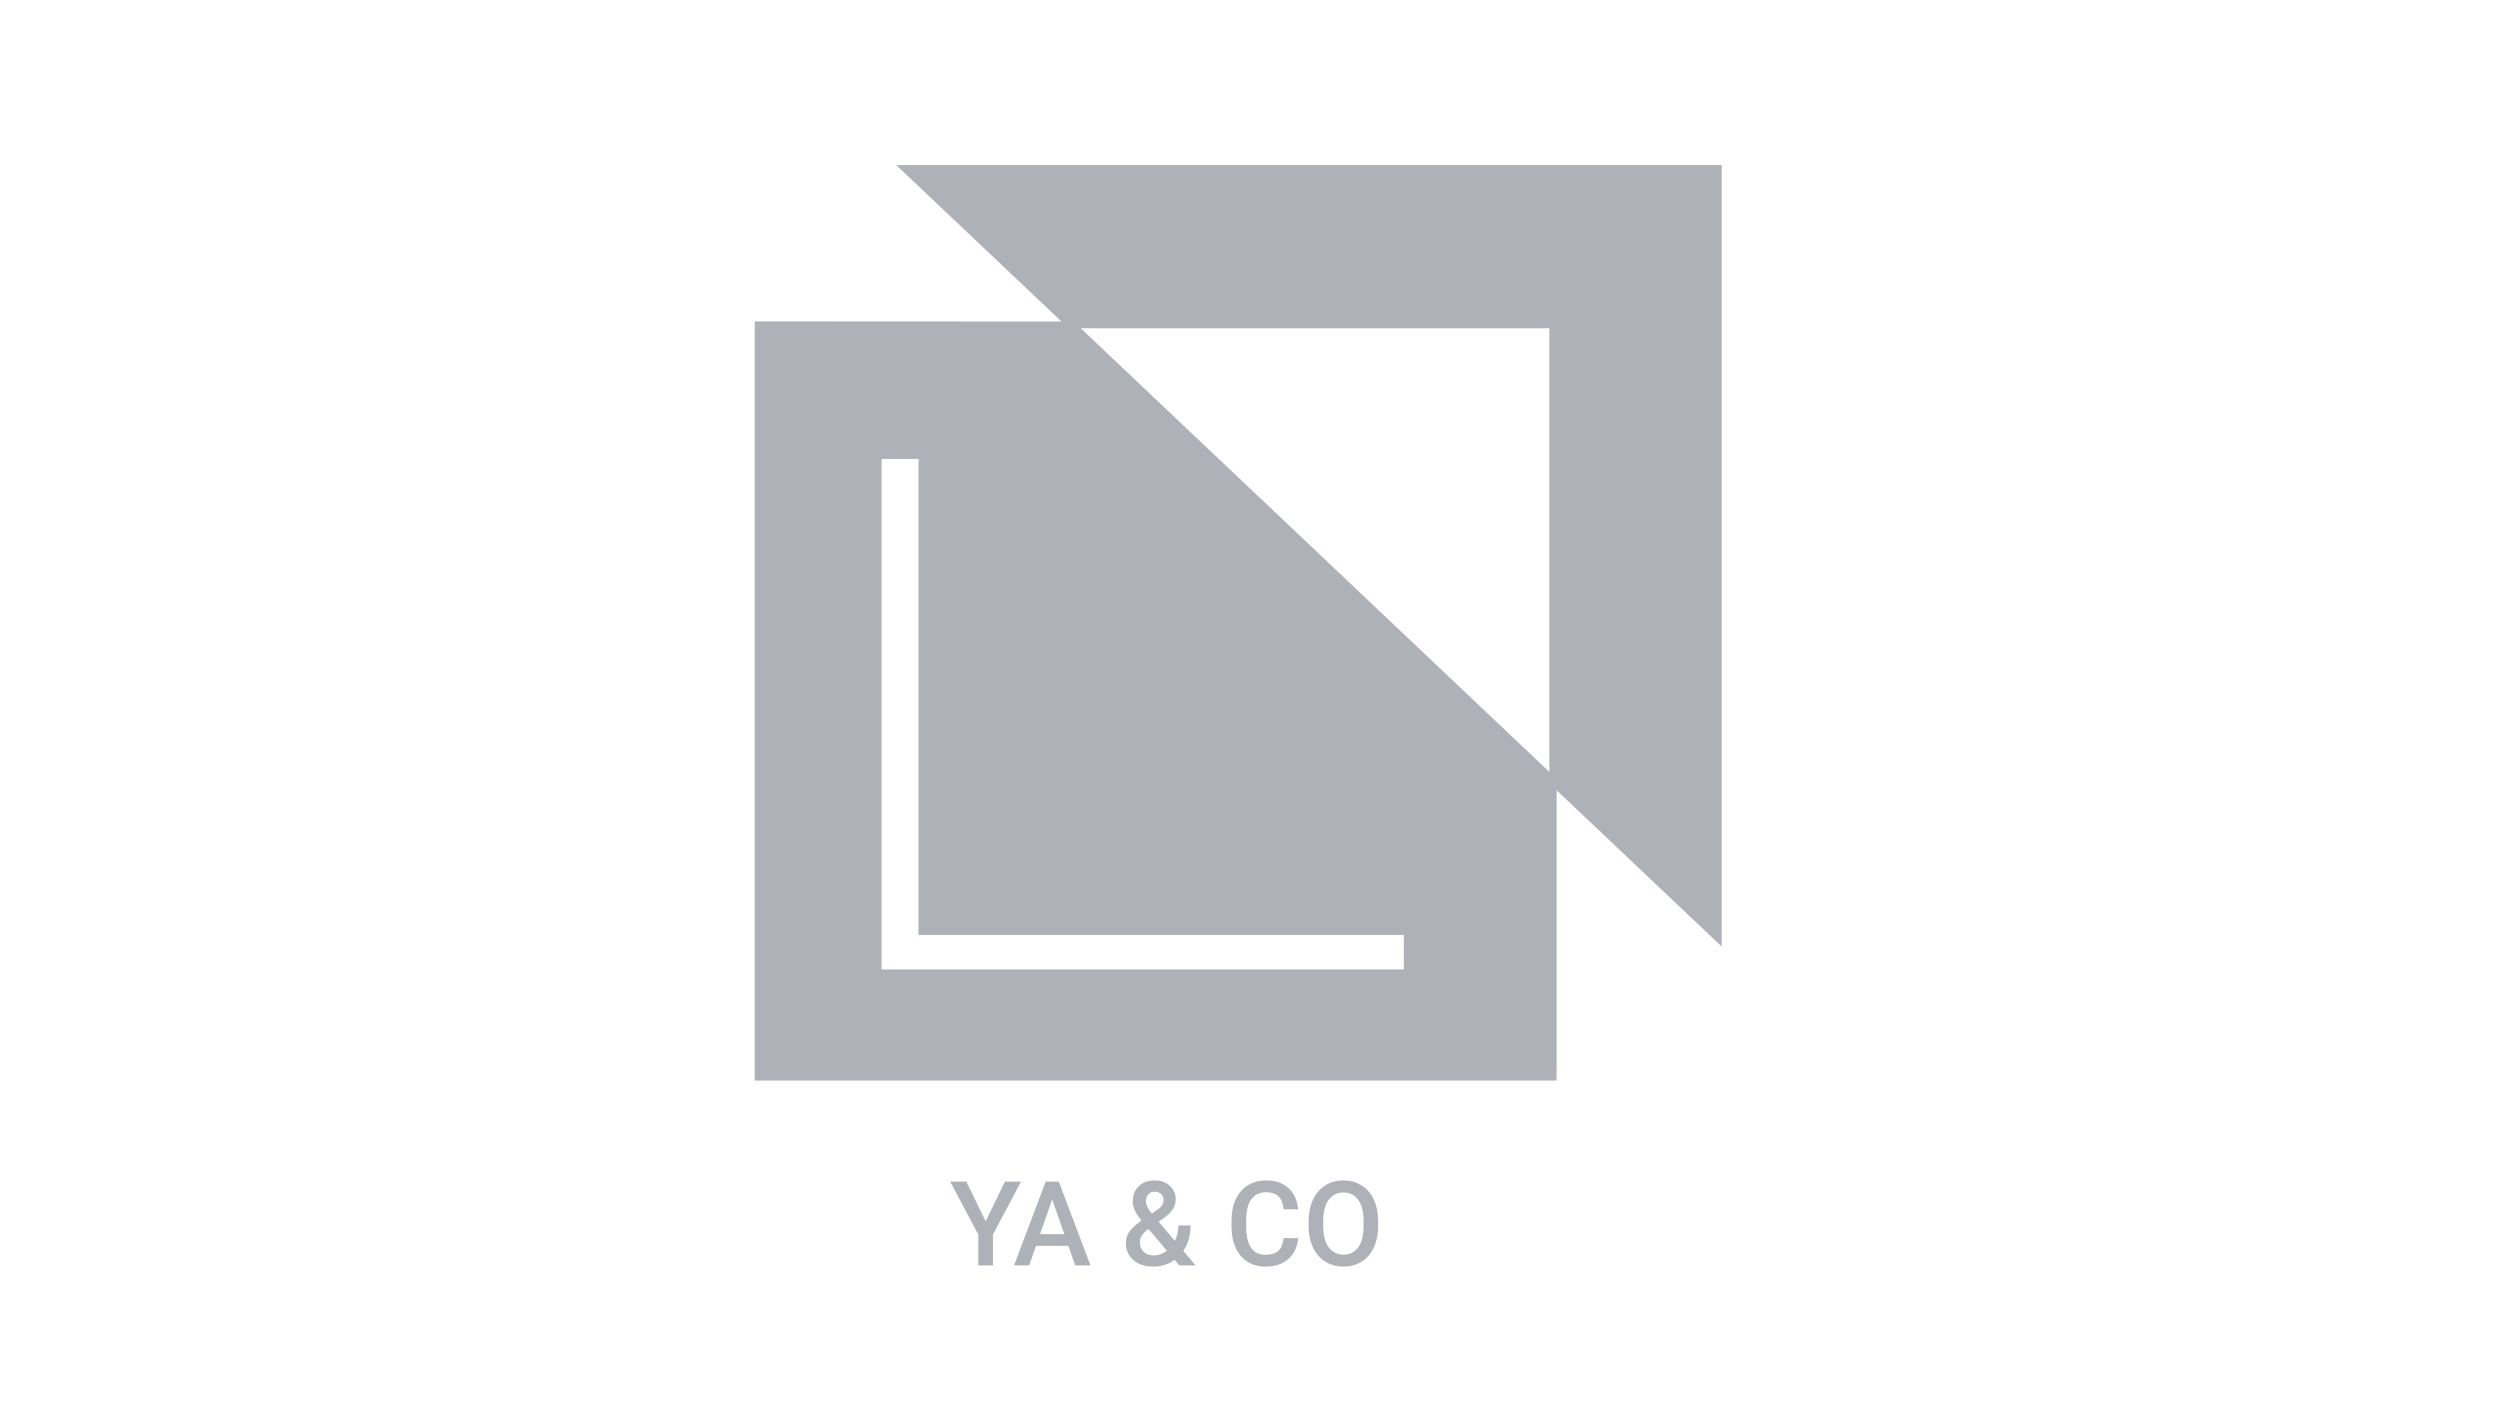
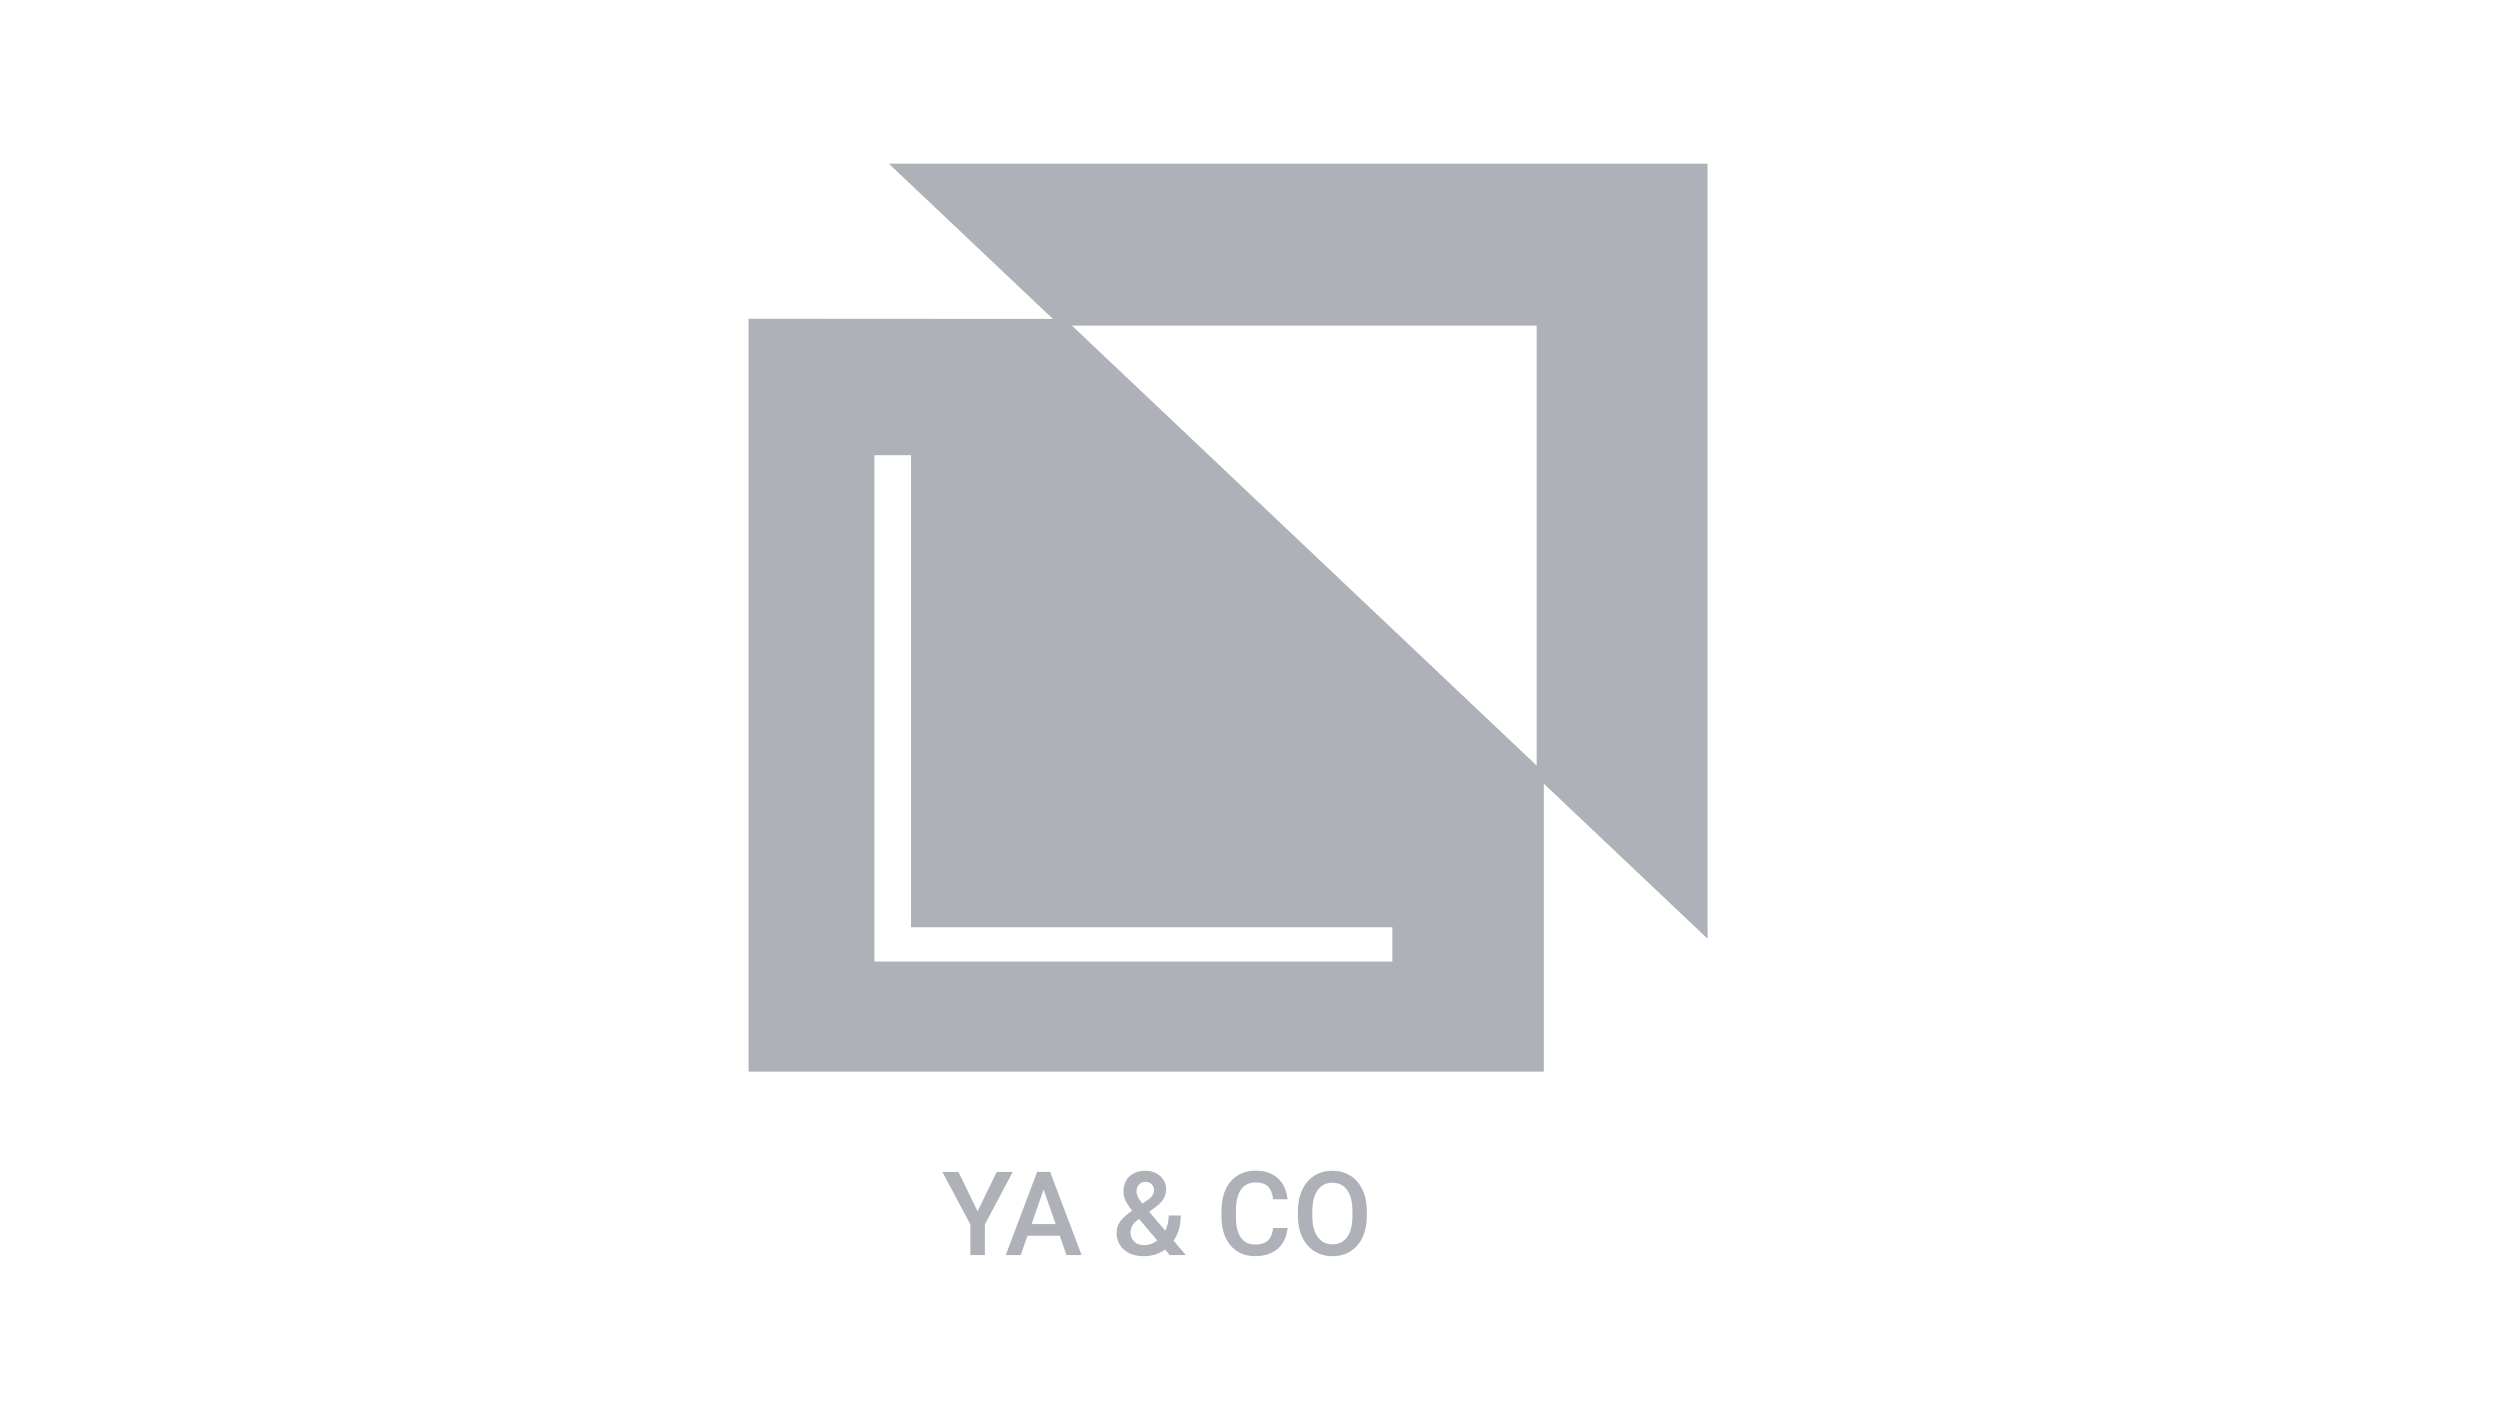
- <svg xmlns="http://www.w3.org/2000/svg" width="106" height="60" viewBox="0 0 106 60" fill="none">
-   <path fill-rule="evenodd" clip-rule="evenodd" d="M38 7L45.008 13.634L32 13.627V45.814H66V33.507L73 40.134V7H38ZM65.692 32.728L45.823 13.918H65.692V32.728ZM59.523 41.105H37.38V19.458H38.945V39.64H59.523V41.105ZM42.609 50.099L41.791 51.784L40.973 50.099H40.287L41.481 52.345V53.654H42.101V52.345L43.292 50.099H42.609ZM43.637 53.654L43.925 52.826H45.302L45.592 53.654H46.237L44.892 50.099H44.337L42.995 53.654H43.637ZM44.613 50.853L45.128 52.328H44.098L44.613 50.853ZM47.87 52.243C47.781 52.379 47.736 52.53 47.736 52.694C47.736 52.994 47.841 53.237 48.051 53.424C48.262 53.61 48.544 53.703 48.895 53.703C49.247 53.703 49.55 53.607 49.804 53.417L50.004 53.654H50.692L50.17 53.036C50.375 52.756 50.477 52.397 50.477 51.959H49.962C49.962 52.199 49.913 52.416 49.813 52.611L49.127 51.801L49.369 51.625C49.54 51.501 49.663 51.378 49.738 51.254C49.813 51.129 49.85 50.992 49.85 50.844C49.85 50.619 49.767 50.431 49.601 50.28C49.437 50.127 49.225 50.05 48.966 50.05C48.68 50.05 48.452 50.132 48.283 50.294C48.113 50.456 48.029 50.675 48.029 50.954C48.029 51.068 48.056 51.185 48.109 51.308C48.165 51.43 48.262 51.578 48.4 51.752C48.136 51.941 47.96 52.104 47.87 52.243ZM49.474 53.029C49.3 53.162 49.113 53.229 48.913 53.229C48.735 53.229 48.594 53.178 48.488 53.075C48.382 52.973 48.329 52.839 48.329 52.675C48.329 52.484 48.427 52.315 48.622 52.167L48.698 52.113L49.474 53.029ZM48.837 51.454C48.669 51.247 48.585 51.076 48.585 50.939C48.585 50.82 48.62 50.722 48.688 50.644C48.756 50.565 48.848 50.526 48.964 50.526C49.071 50.526 49.16 50.56 49.23 50.627C49.3 50.692 49.335 50.77 49.335 50.863C49.335 51.003 49.285 51.118 49.184 51.208L49.108 51.269L48.837 51.454ZM54.623 53.385C54.867 53.172 55.007 52.876 55.043 52.497H54.428C54.395 52.751 54.318 52.932 54.196 53.041C54.074 53.15 53.891 53.205 53.649 53.205C53.384 53.205 53.182 53.104 53.044 52.902C52.907 52.7 52.838 52.407 52.838 52.023V51.708C52.842 51.329 52.915 51.041 53.058 50.846C53.203 50.649 53.41 50.551 53.678 50.551C53.909 50.551 54.084 50.608 54.203 50.722C54.324 50.834 54.398 51.018 54.428 51.273H55.043C55.004 50.884 54.865 50.583 54.626 50.37C54.386 50.157 54.071 50.05 53.678 50.05C53.387 50.05 53.13 50.12 52.907 50.258C52.685 50.396 52.515 50.593 52.397 50.849C52.278 51.104 52.218 51.4 52.218 51.735V52.067C52.223 52.394 52.284 52.681 52.401 52.929C52.519 53.176 52.685 53.367 52.899 53.502C53.116 53.636 53.366 53.703 53.649 53.703C54.054 53.703 54.379 53.597 54.623 53.385ZM58.253 52.887C58.374 52.623 58.434 52.318 58.434 51.969V51.772C58.432 51.425 58.371 51.121 58.248 50.861C58.127 50.599 57.953 50.399 57.728 50.26C57.505 50.12 57.249 50.05 56.959 50.05C56.67 50.05 56.413 50.121 56.188 50.263C55.965 50.403 55.792 50.605 55.668 50.871C55.546 51.136 55.485 51.442 55.485 51.789V51.989C55.486 52.329 55.548 52.629 55.67 52.89C55.794 53.15 55.968 53.351 56.193 53.493C56.419 53.633 56.676 53.703 56.964 53.703C57.256 53.703 57.513 53.633 57.736 53.493C57.96 53.351 58.133 53.149 58.253 52.887ZM57.592 50.878C57.742 51.088 57.816 51.39 57.816 51.784V51.969C57.816 52.37 57.742 52.674 57.594 52.882C57.448 53.091 57.238 53.195 56.964 53.195C56.694 53.195 56.483 53.088 56.33 52.875C56.178 52.662 56.102 52.36 56.102 51.969V51.764C56.106 51.382 56.182 51.086 56.332 50.878C56.483 50.668 56.693 50.563 56.959 50.563C57.233 50.563 57.444 50.668 57.592 50.878Z" fill="#AFB1B8" />
+ <svg xmlns="http://www.w3.org/2000/svg" version="1.1" width="57" height="32" viewBox="0 0 57 32">
+   <path fill="#afb1b8" d="M20.267 3.733l3.738 3.538-6.938-0.004v17.166h18.133v-6.564l3.733 3.534v-17.671h-18.667zM35.036 17.455l-10.597-10.032h10.597v10.032zM31.746 21.923h-11.81v-11.545h0.835v10.764h10.975v0.782zM22.725 26.72l-0.436 0.898-0.436-0.898h-0.366l0.637 1.198v0.698h0.331v-0.698l0.635-1.198h-0.365zM23.273 28.615l0.154-0.441h0.734l0.155 0.441h0.344l-0.717-1.896h-0.296l-0.716 1.896h0.342zM23.794 27.122l0.275 0.786h-0.549l0.275-0.786zM25.531 27.863c-0.048 0.073-0.072 0.153-0.072 0.241 0 0.16 0.056 0.29 0.168 0.389s0.263 0.148 0.451 0.148 0.349-0.051 0.484-0.152l0.107 0.126h0.367l-0.279-0.329c0.109-0.149 0.164-0.341 0.164-0.574h-0.275c0 0.128-0.026 0.243-0.079 0.348l-0.366-0.432 0.129-0.094c0.091-0.066 0.157-0.132 0.197-0.198s0.060-0.14 0.060-0.219c0-0.12-0.044-0.22-0.133-0.301s-0.201-0.122-0.339-0.122c-0.153 0-0.274 0.043-0.365 0.13s-0.135 0.203-0.135 0.352c0 0.061 0.014 0.124 0.043 0.189s0.081 0.144 0.155 0.237c-0.141 0.101-0.235 0.188-0.283 0.262zM26.386 28.282c-0.093 0.071-0.193 0.107-0.299 0.107-0.095 0-0.17-0.027-0.227-0.082s-0.085-0.126-0.085-0.214c0-0.102 0.052-0.192 0.156-0.271l0.040-0.029 0.414 0.488zM26.046 27.442c-0.089-0.11-0.134-0.202-0.134-0.275 0-0.063 0.018-0.116 0.055-0.158s0.085-0.063 0.147-0.063c0.057 0 0.105 0.018 0.142 0.053s0.056 0.077 0.056 0.126c0 0.075-0.027 0.136-0.081 0.184l-0.040 0.033-0.145 0.099zM29.132 28.472c0.13-0.114 0.205-0.272 0.224-0.474h-0.328c-0.017 0.135-0.059 0.232-0.124 0.29s-0.162 0.087-0.292 0.087c-0.142 0-0.249-0.054-0.323-0.161s-0.109-0.264-0.109-0.469v-0.168c0.002-0.202 0.041-0.355 0.117-0.46s0.188-0.158 0.331-0.158c0.123 0 0.217 0.030 0.28 0.091s0.104 0.158 0.12 0.294h0.328c-0.021-0.207-0.095-0.368-0.223-0.482s-0.296-0.171-0.505-0.171c-0.155 0-0.293 0.037-0.411 0.111s-0.209 0.179-0.272 0.315c-0.063 0.136-0.095 0.294-0.095 0.473v0.177c0.003 0.174 0.035 0.328 0.098 0.46s0.151 0.234 0.266 0.306c0.115 0.071 0.249 0.107 0.4 0.107 0.216 0 0.389-0.056 0.52-0.169zM31.068 28.206c0.064-0.141 0.096-0.304 0.096-0.49v-0.105c-0.001-0.185-0.034-0.347-0.099-0.486s-0.158-0.247-0.277-0.32c-0.119-0.075-0.256-0.112-0.41-0.112s-0.292 0.038-0.411 0.113c-0.119 0.075-0.211 0.183-0.277 0.324s-0.098 0.305-0.098 0.49v0.107c0.001 0.181 0.034 0.342 0.099 0.48s0.159 0.246 0.279 0.322c0.121 0.075 0.258 0.112 0.411 0.112 0.155 0 0.293-0.037 0.411-0.112s0.212-0.183 0.276-0.323zM30.716 27.135c0.080 0.112 0.12 0.273 0.12 0.483v0.099c0 0.214-0.040 0.376-0.119 0.487s-0.19 0.167-0.336 0.167c-0.144 0-0.257-0.057-0.339-0.171s-0.121-0.275-0.121-0.483v-0.109c0.002-0.204 0.043-0.362 0.122-0.473s0.192-0.168 0.335-0.168c0.146 0 0.258 0.056 0.337 0.168z" />
</svg>
